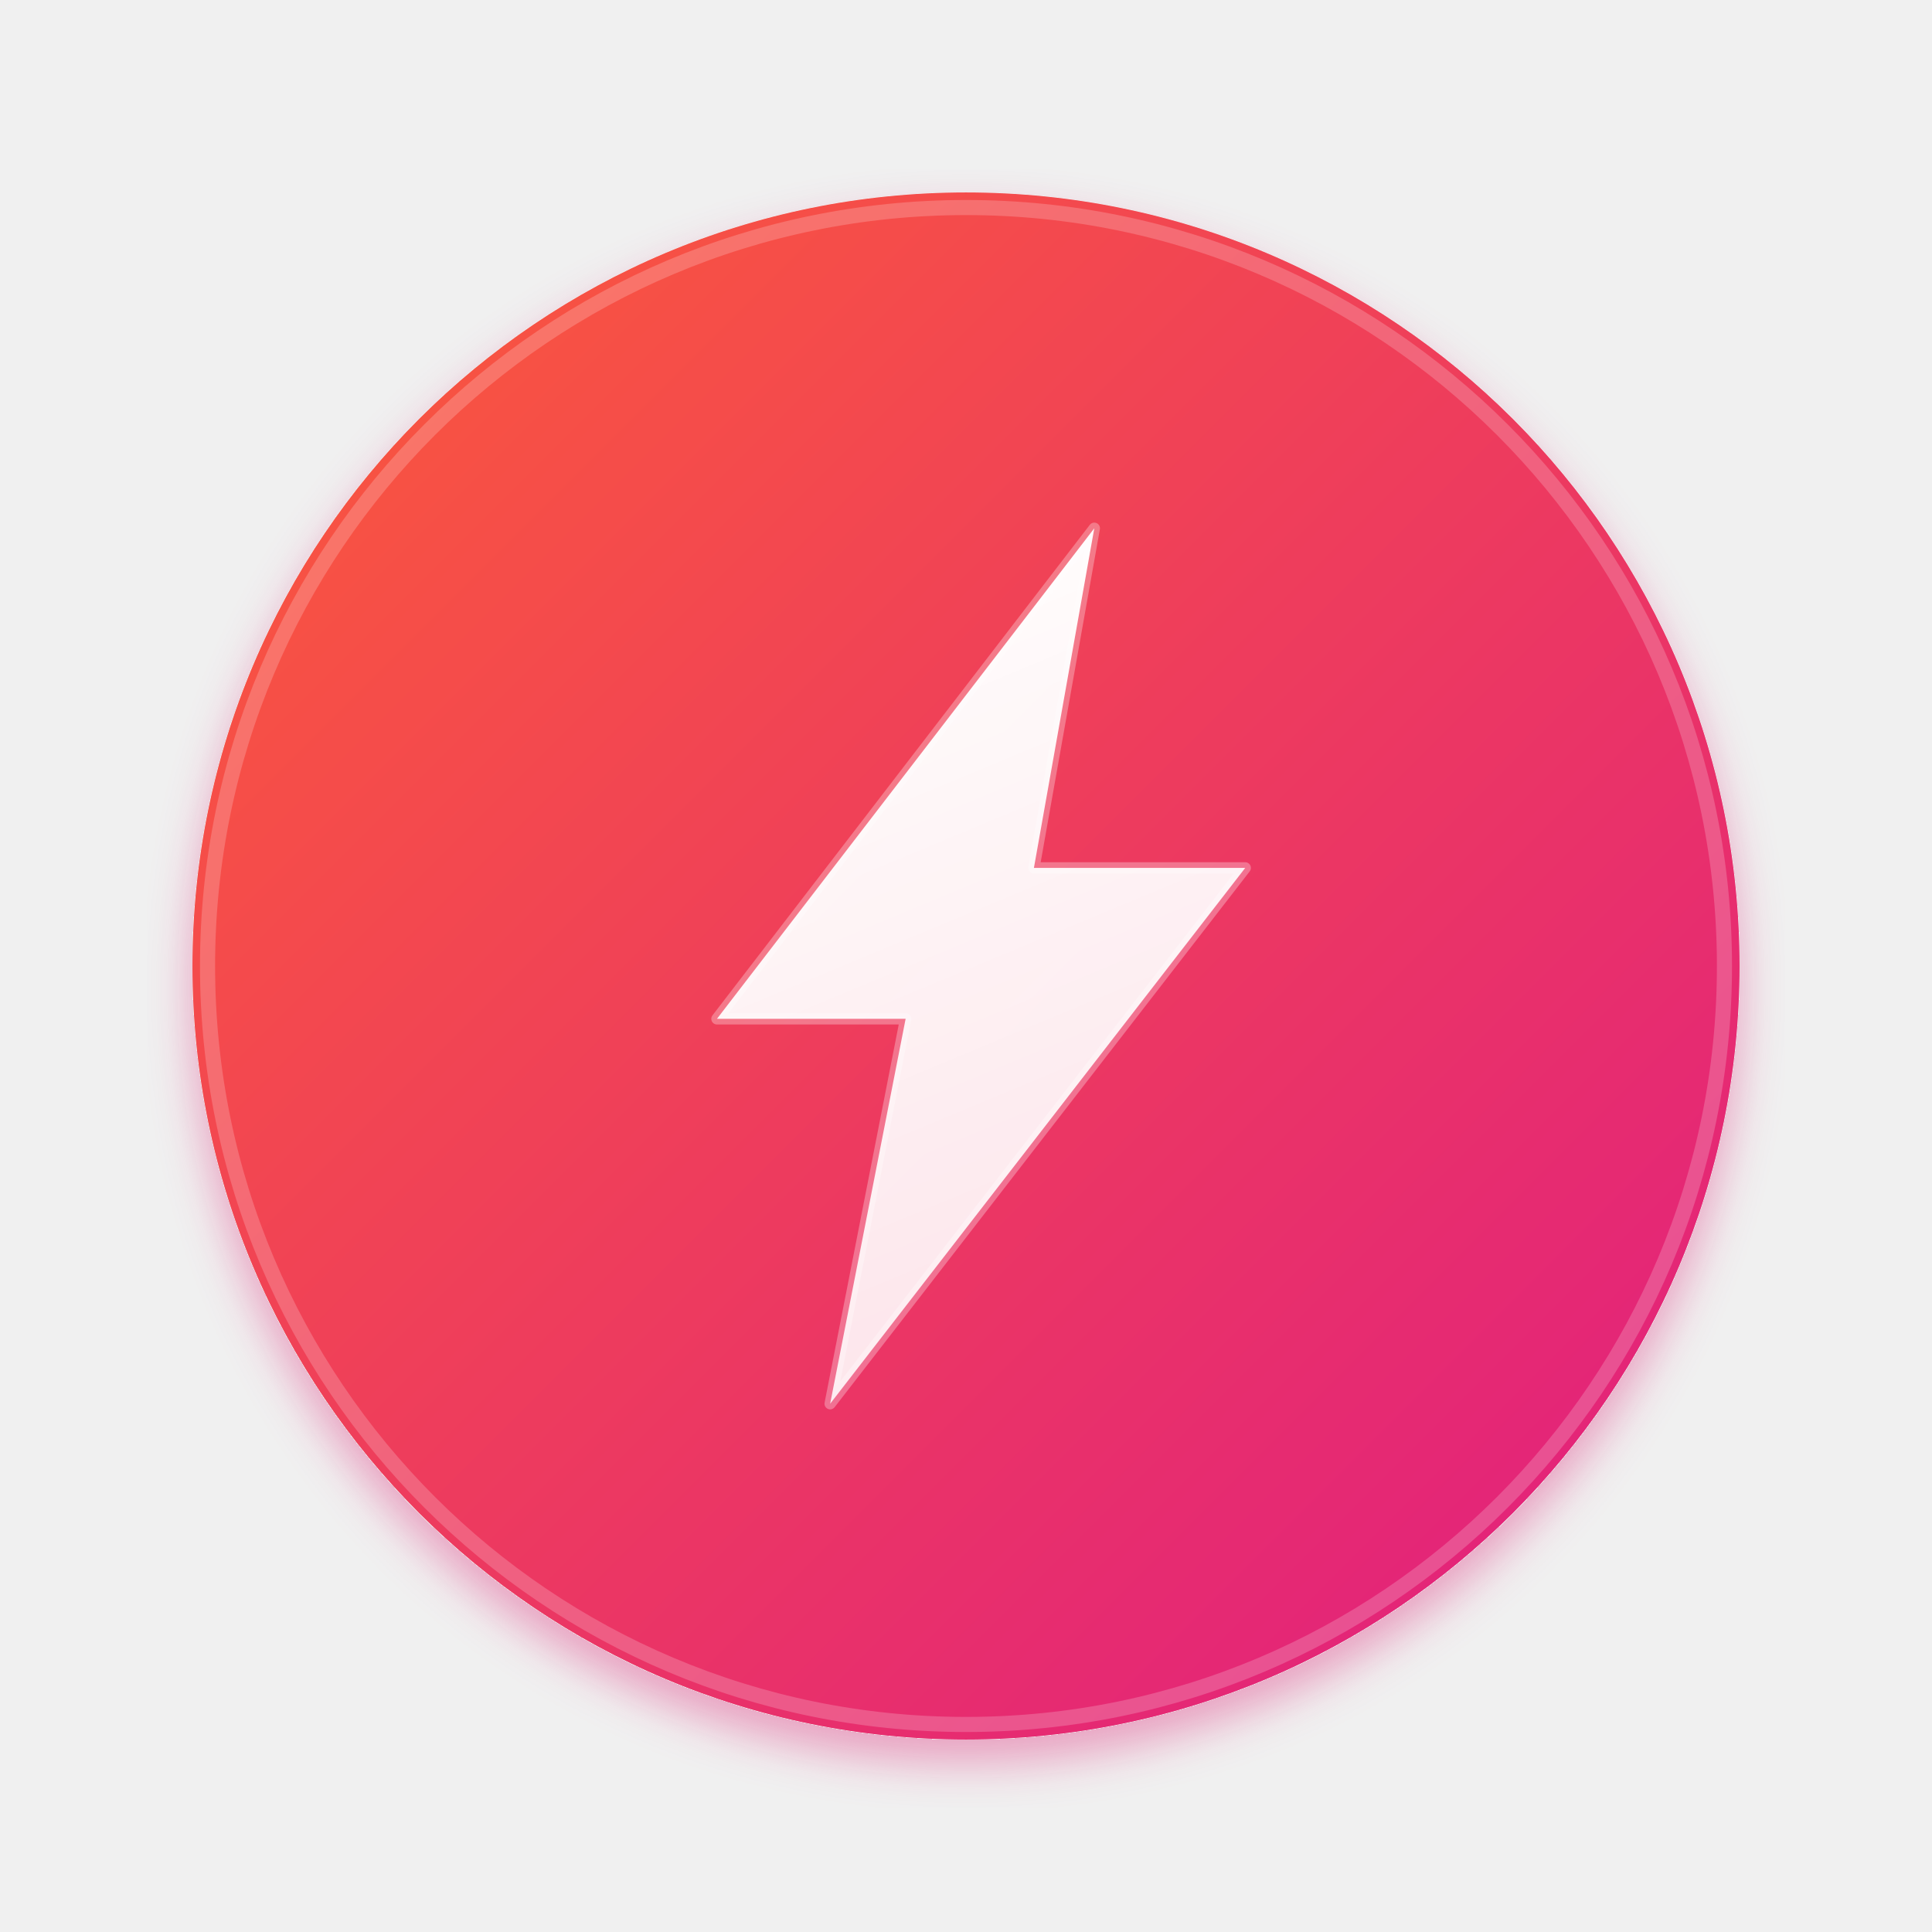
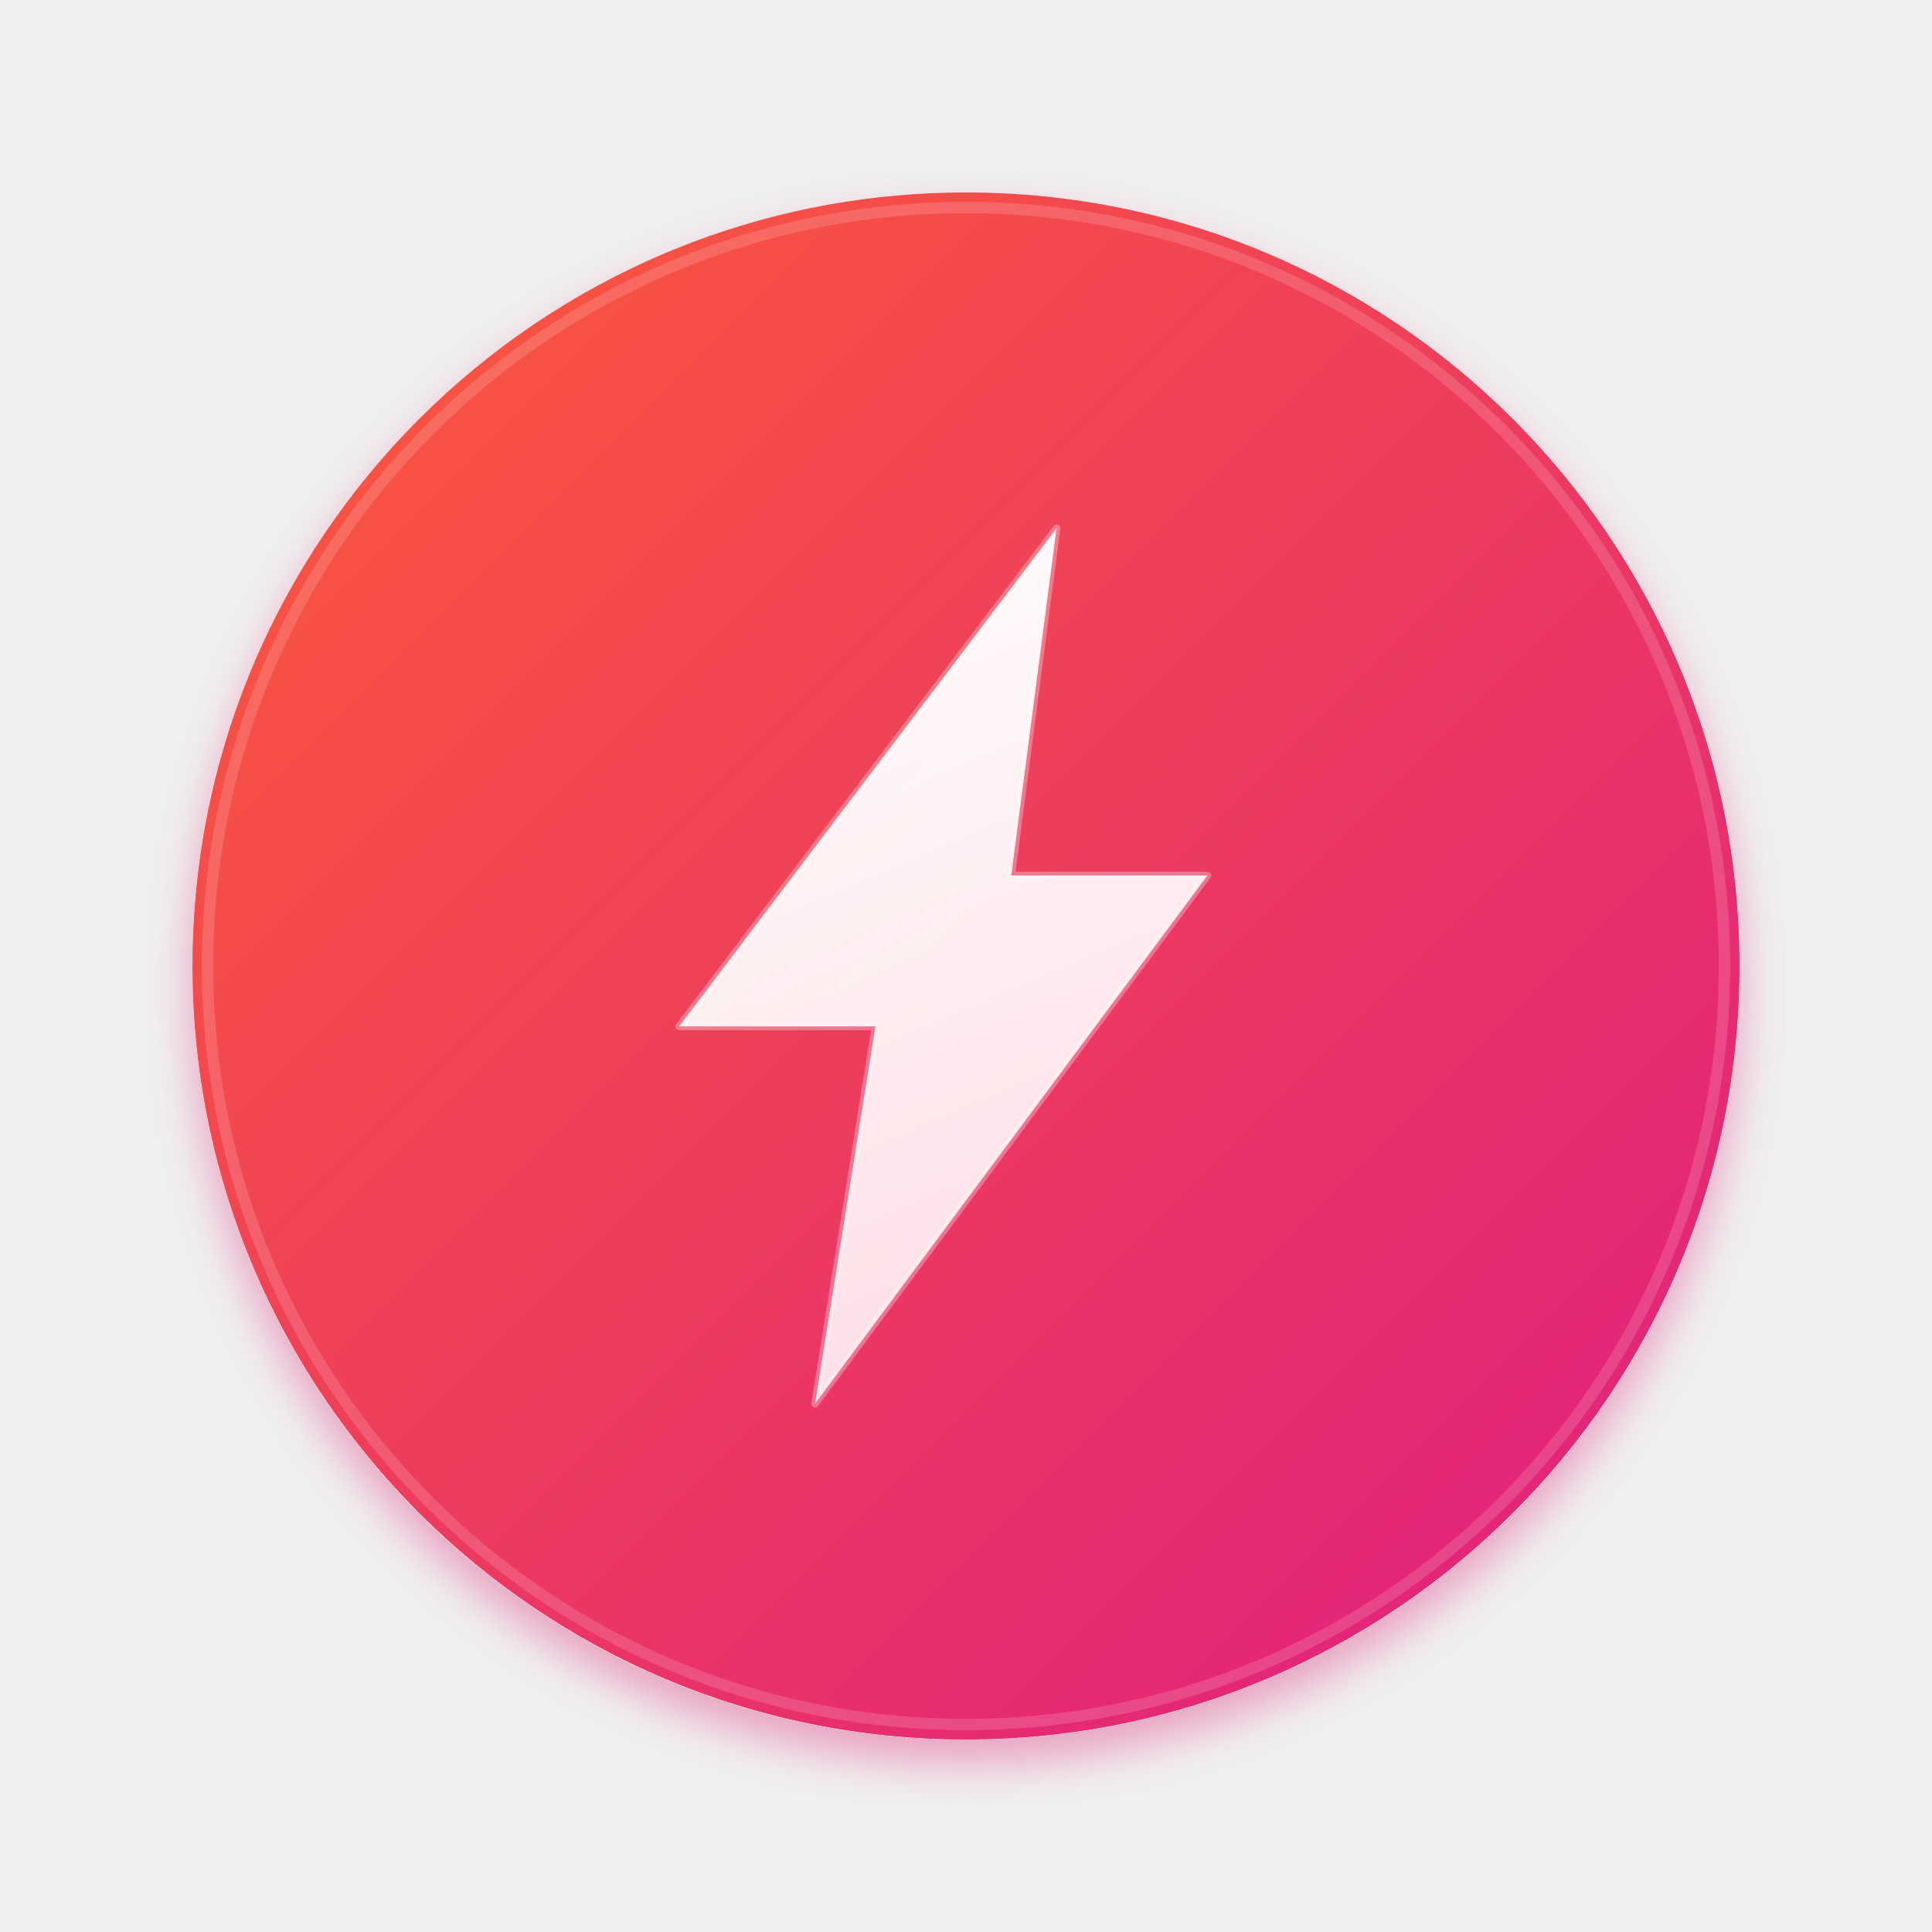
<svg xmlns="http://www.w3.org/2000/svg" width="1024" height="1024" viewBox="0 0 1024 1024" fill="none">
  <defs>
    <linearGradient id="bg" x1="0" y1="0" x2="1024" y2="1024" gradientUnits="userSpaceOnUse">
      <stop stop-color="#FF632F" />
      <stop offset="1" stop-color="#DC148C" />
    </linearGradient>
-     <linearGradient id="bolt" x1="420" y1="280" x2="620" y2="760" gradientUnits="userSpaceOnUse">
+     <linearGradient id="bolt" x1="400" y1="240" x2="640" y2="800" gradientUnits="userSpaceOnUse">
      <stop stop-color="#FFFFFF" />
-       <stop offset="1" stop-color="#FFFFFF" stop-opacity="0.85" />
+       <stop offset="1" stop-color="#FFFFFF" stop-opacity="0.8" />
    </linearGradient>
    <filter id="shadow" x="78" y="90" width="868" height="868" filterUnits="userSpaceOnUse" color-interpolation-filters="sRGB">
      <feFlood flood-opacity="0" result="BackgroundImageFix" />
      <feColorMatrix in="SourceAlpha" type="matrix" values="0 0 0 0 0 0 0 0 0 0 0 0 0 0 0 0 0 0 127 0" result="hardAlpha" />
      <feOffset dy="12" />
      <feGaussianBlur stdDeviation="12" />
      <feComposite in2="hardAlpha" operator="out" />
      <feColorMatrix type="matrix" values="0 0 0 0 0.867 0 0 0 0 0.141 0 0 0 0 0.463 0 0 0 0.4 0" />
      <feBlend mode="normal" in2="BackgroundImageFix" result="effect1_dropShadow" />
      <feBlend mode="normal" in="SourceGraphic" in2="effect1_dropShadow" result="shape" />
    </filter>
  </defs>
  <g filter="url(#shadow)">
    <circle cx="512" cy="512" r="410" fill="url(#bg)" />
-     <circle cx="512" cy="512" r="402" stroke="white" stroke-opacity="0.2" stroke-width="8" />
+     <circle cx="512" cy="512" r="402" stroke="white" stroke-opacity="0.15" stroke-width="6" />
  </g>
-   <path d="M580 280L380 540H480L440 744L660 460H548L580 280Z" fill="url(#bolt)" stroke="white" stroke-opacity="0.3" stroke-width="6" stroke-linejoin="round" />
+   <path d="M560 280L360 544H464L432 744L640 464H536L560 280Z" fill="url(#bolt)" />
+   <path d="M560 280L360 544H464L432 744L640 464H536L560 280Z" stroke="white" stroke-opacity="0.3" stroke-width="4" stroke-linejoin="round" />
</svg>
